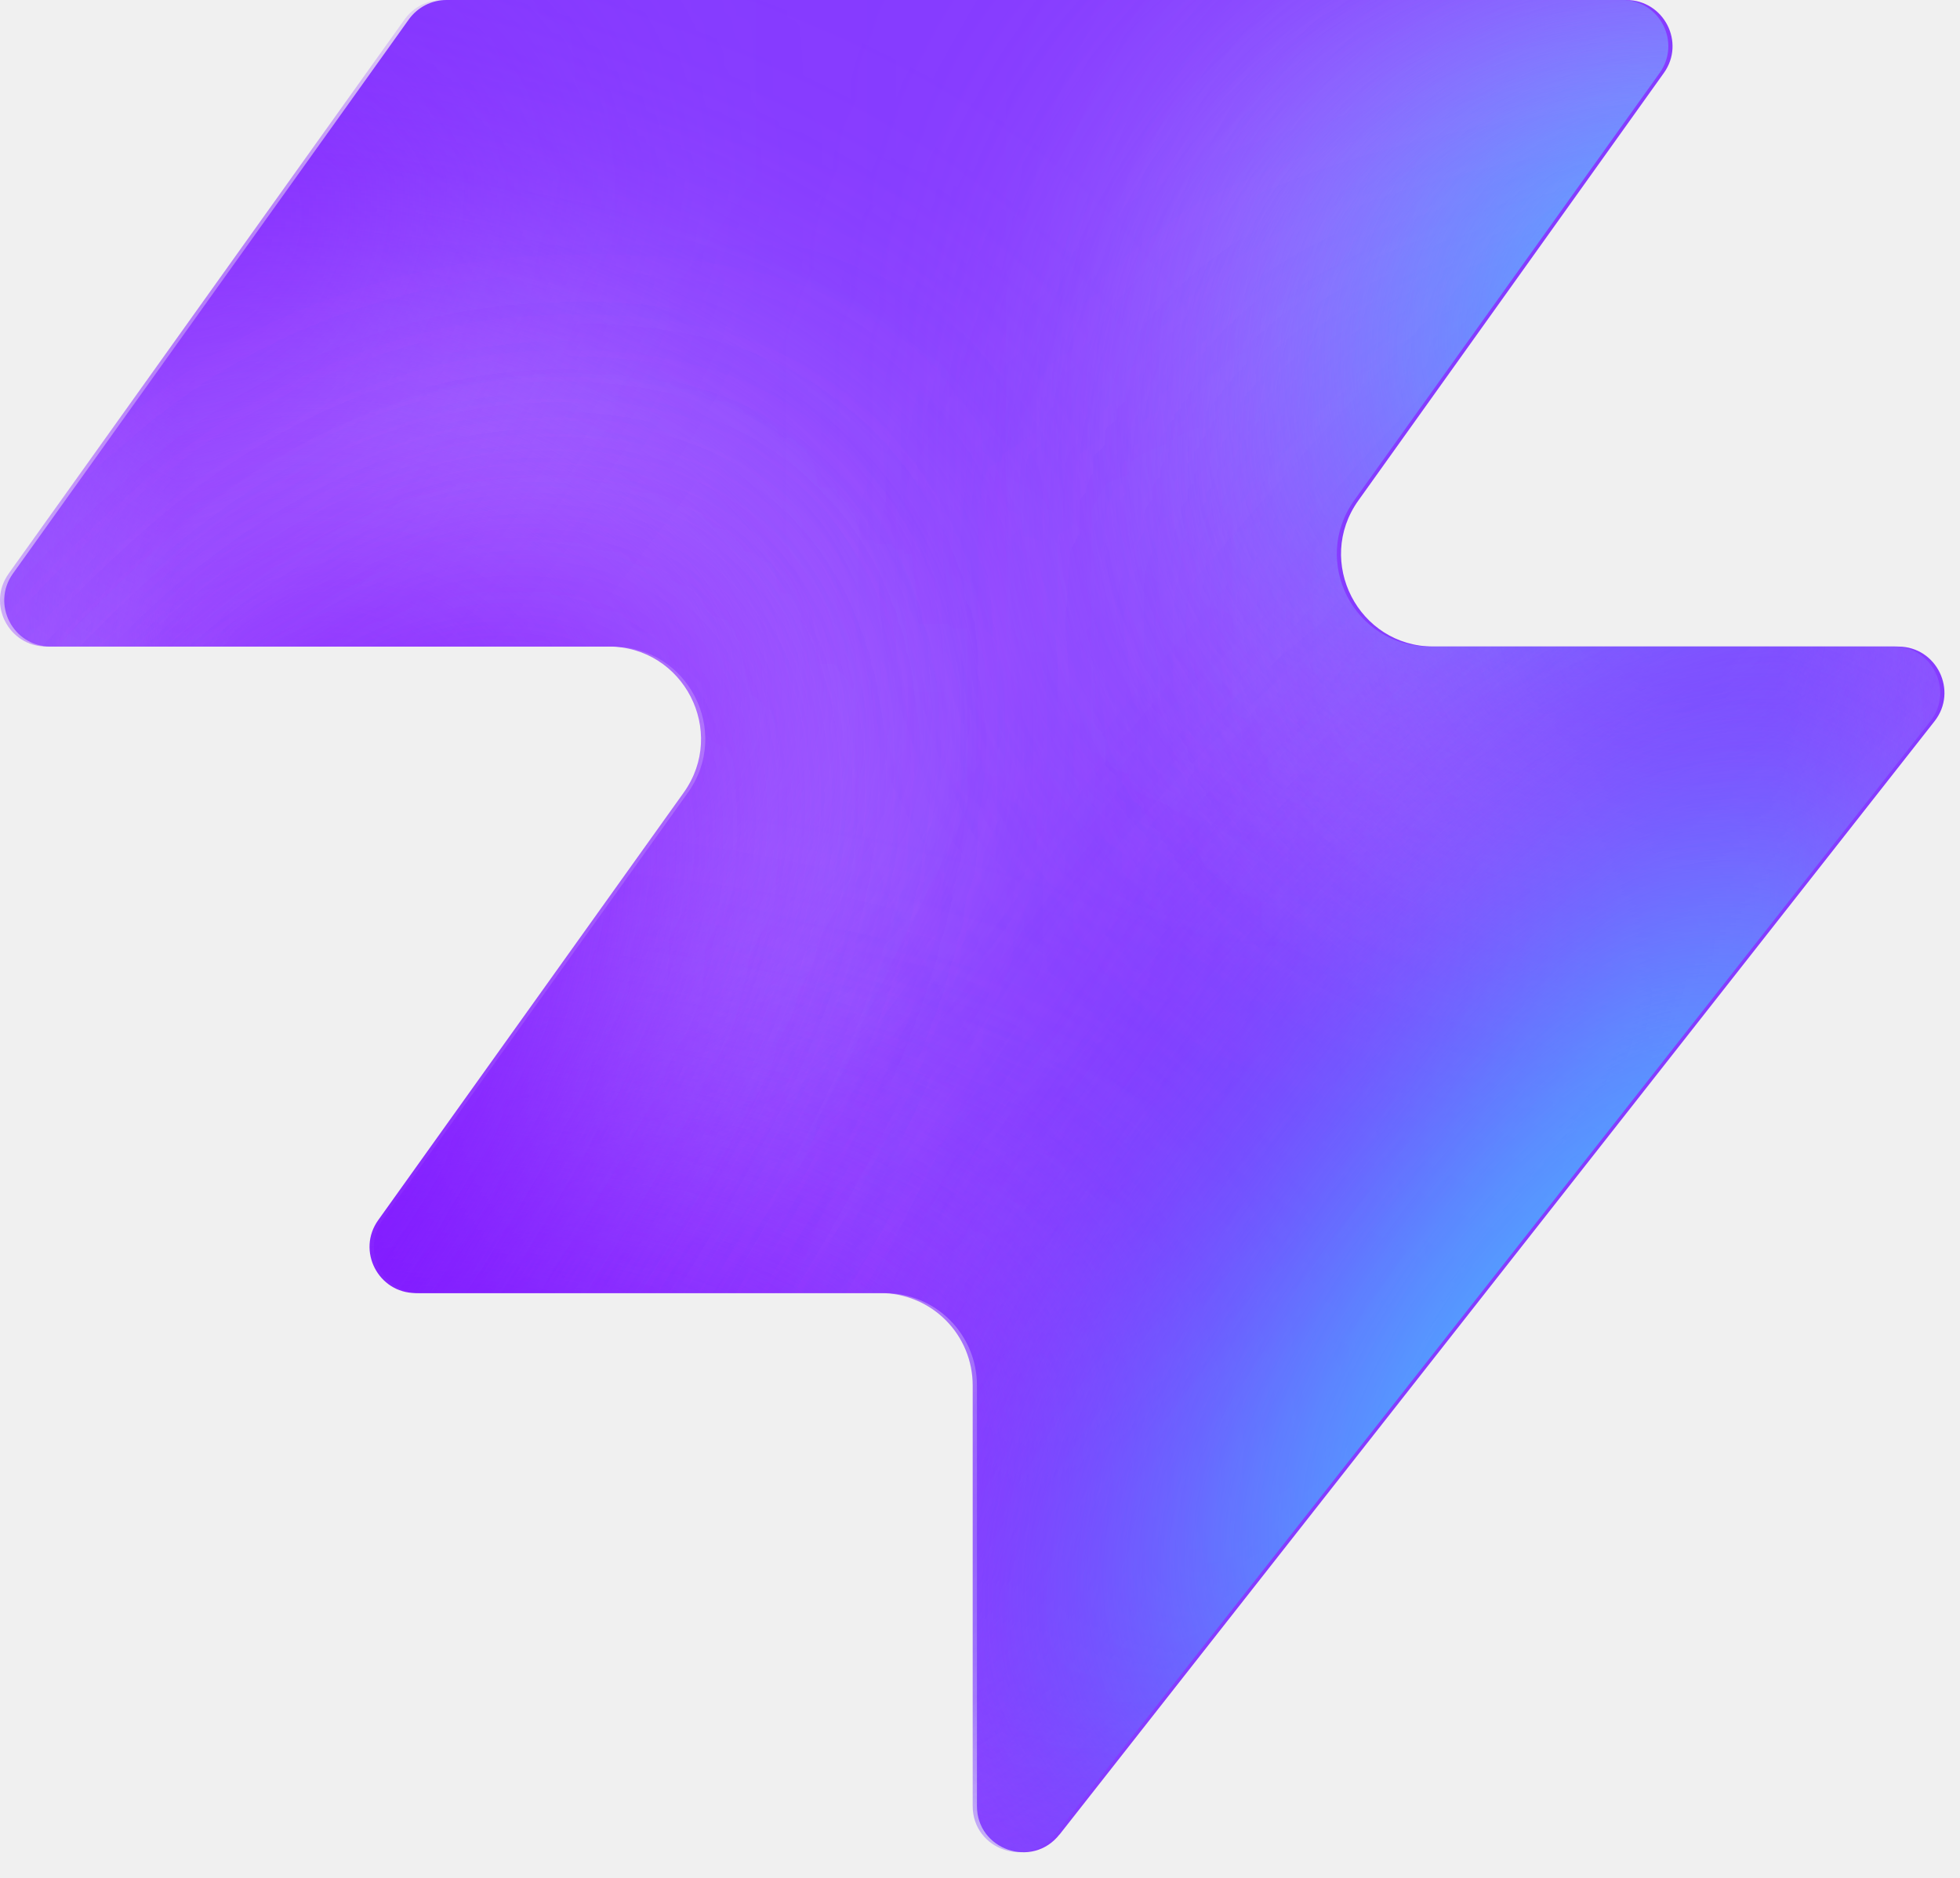
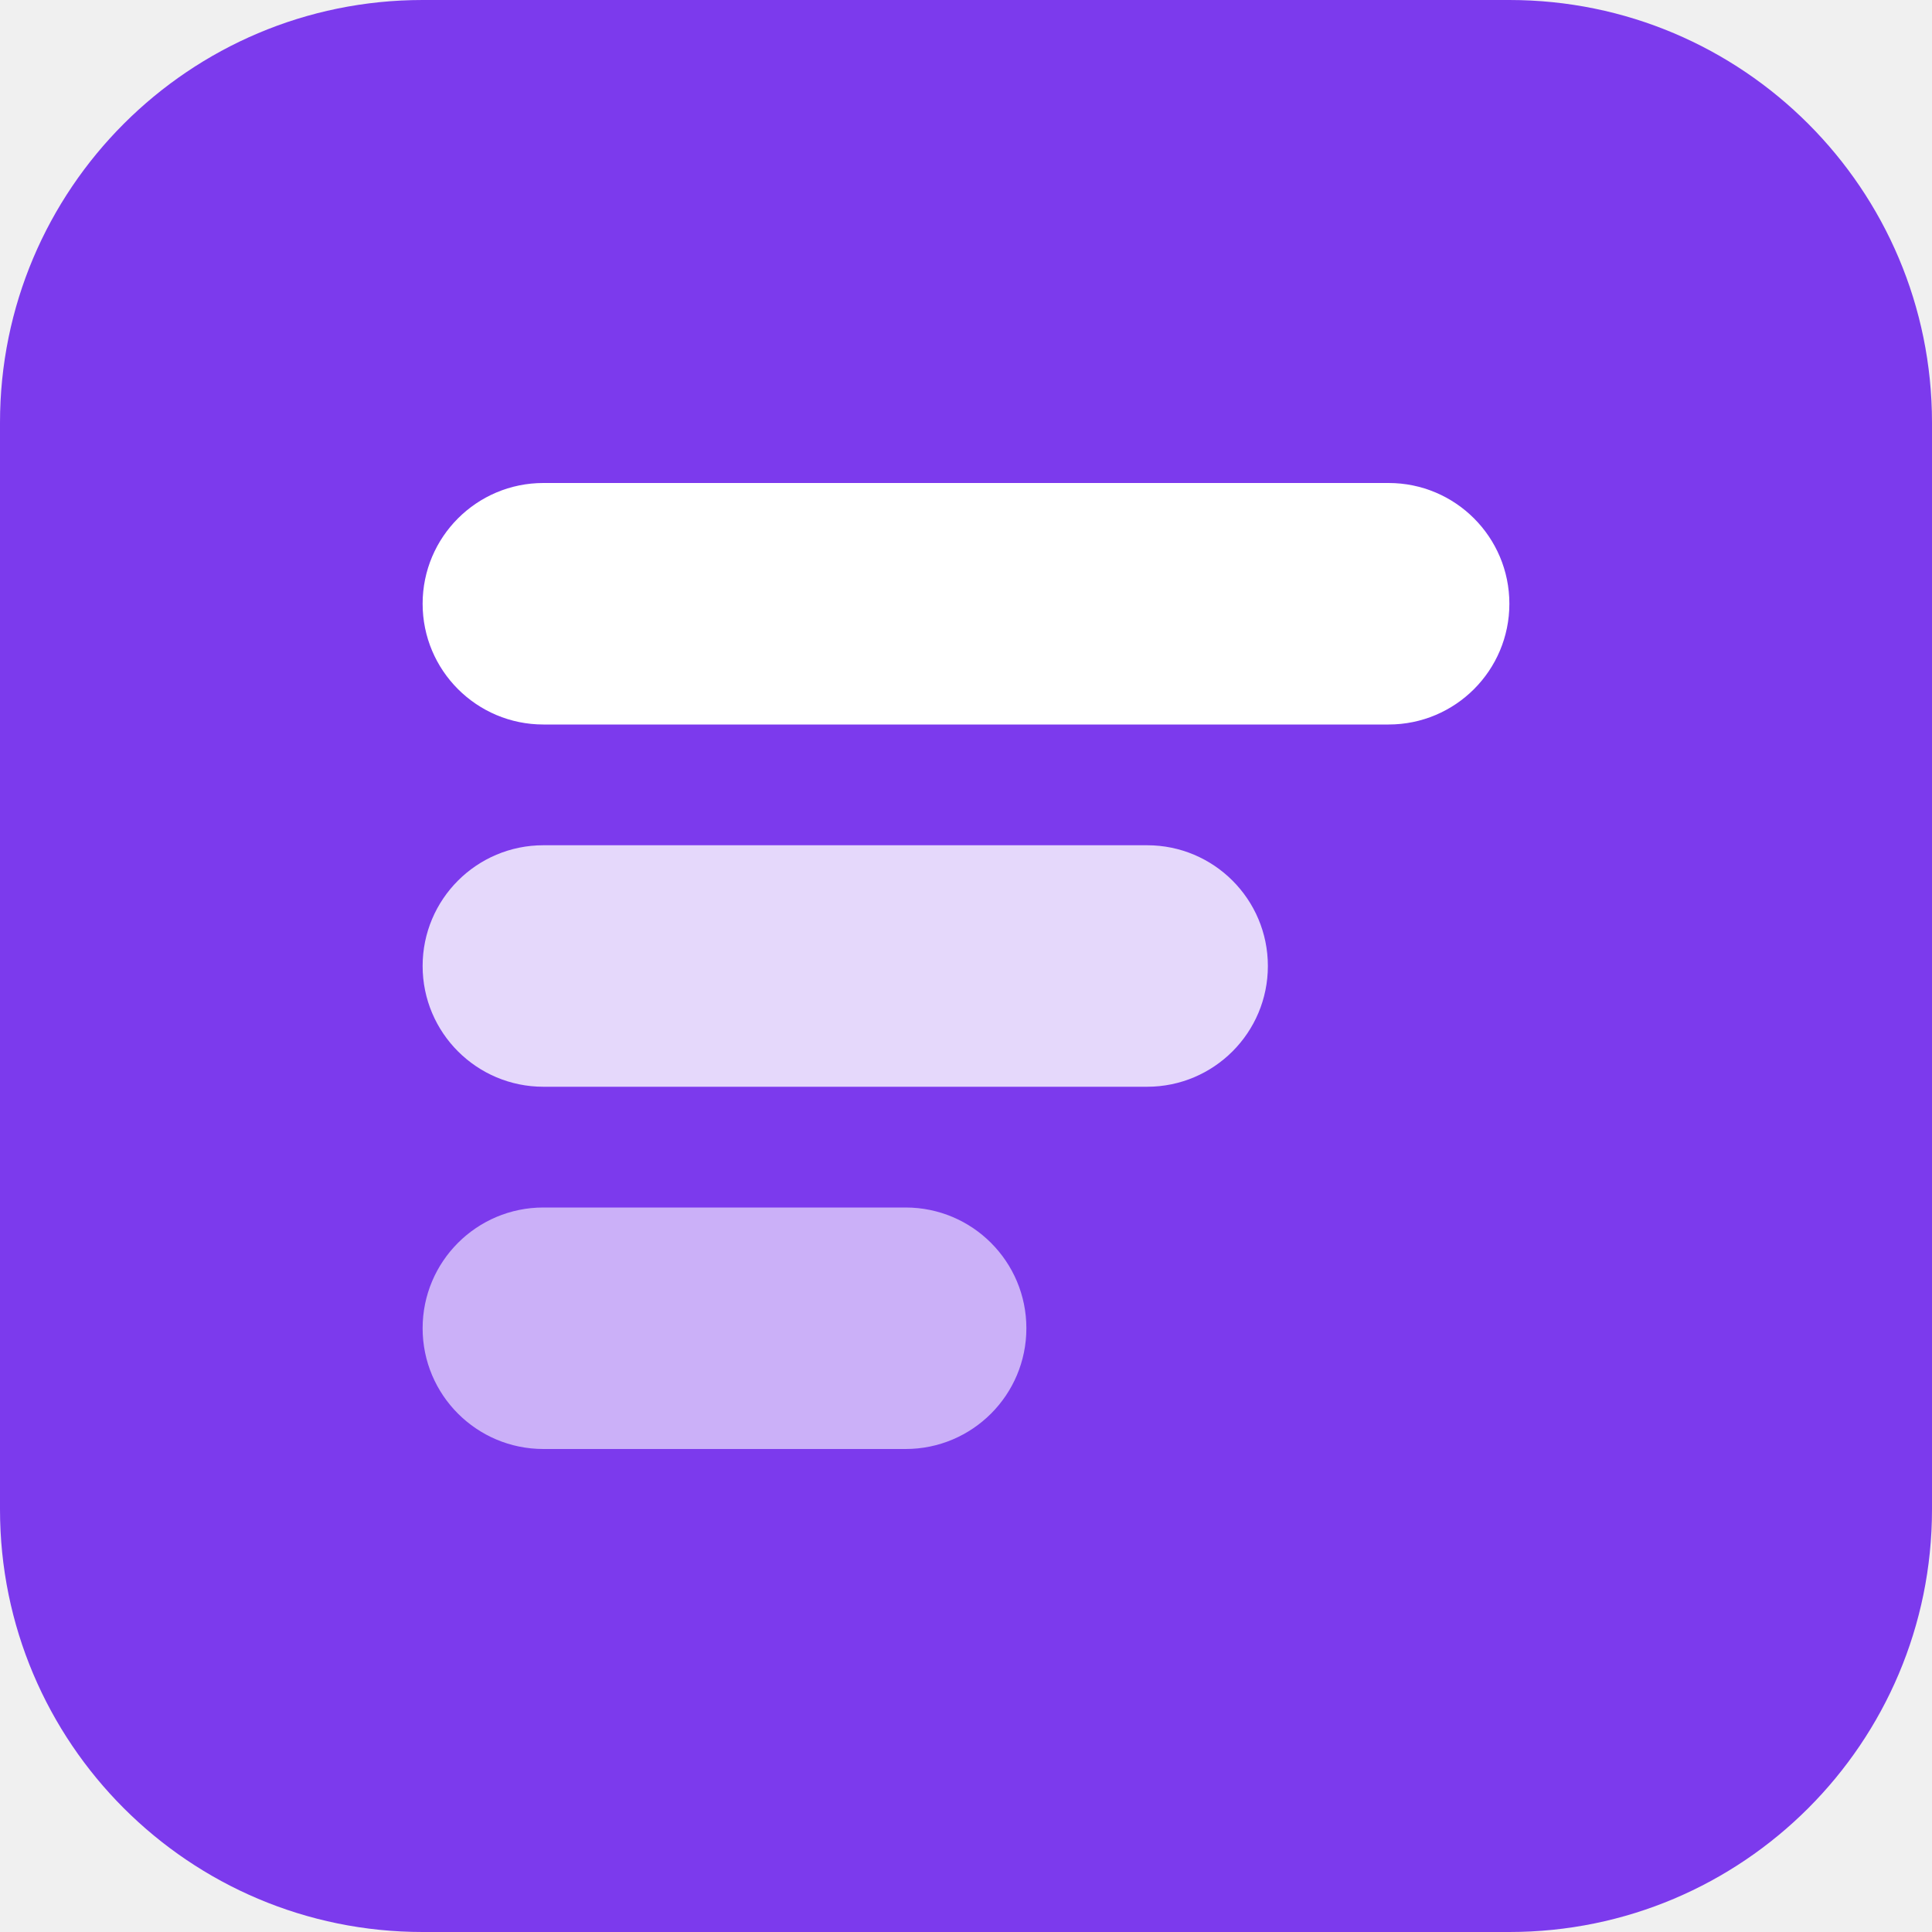
- <svg xmlns="http://www.w3.org/2000/svg" width="48" height="46" fill="none" viewBox="0 0 48 46">
-   <path fill="#863bff" d="M25.946 44.938c-.664.845-2.021.375-2.021-.698V33.937a2.26 2.26 0 0 0-2.262-2.262H10.287c-.92 0-1.456-1.04-.92-1.788l7.48-10.471c1.07-1.497 0-3.578-1.842-3.578H1.237c-.92 0-1.456-1.04-.92-1.788L10.013.474c.214-.297.556-.474.92-.474h28.894c.92 0 1.456 1.04.92 1.788l-7.48 10.471c-1.07 1.498 0 3.579 1.842 3.579h11.377c.943 0 1.473 1.088.89 1.83L25.947 44.94z" style="fill:#863bff;fill:color(display-p3 .525 .23 1);fill-opacity:1" />
-   <mask id="a" width="48" height="46" x="0" y="0" maskUnits="userSpaceOnUse" style="mask-type:alpha">
-     <path fill="#000" d="M25.842 44.938c-.664.844-2.021.375-2.021-.698V33.937a2.26 2.26 0 0 0-2.262-2.262H10.183c-.92 0-1.456-1.04-.92-1.788l7.48-10.471c1.07-1.498 0-3.579-1.842-3.579H1.133c-.92 0-1.456-1.04-.92-1.787L9.91.473c.214-.297.556-.474.92-.474h28.894c.92 0 1.456 1.04.92 1.788l-7.48 10.471c-1.07 1.498 0 3.578 1.842 3.578h11.377c.943 0 1.473 1.088.89 1.832L25.843 44.94z" style="fill:#000;fill-opacity:1" />
-   </mask>
-   <g mask="url(#a)">
-     <g filter="url(#b)">
-       <ellipse cx="5.508" cy="14.704" fill="#ede6ff" rx="5.508" ry="14.704" style="fill:#ede6ff;fill:color(display-p3 .927 .903 1);fill-opacity:1" transform="matrix(.00324 1 1 -.00324 -4.47 31.516)" />
-     </g>
-     <g filter="url(#c)">
-       <ellipse cx="10.399" cy="29.851" fill="#ede6ff" rx="10.399" ry="29.851" style="fill:#ede6ff;fill:color(display-p3 .927 .903 1);fill-opacity:1" transform="matrix(.00324 1 1 -.00324 -39.328 7.883)" />
-     </g>
-     <g filter="url(#d)">
-       <ellipse cx="5.508" cy="30.487" fill="#7e14ff" rx="5.508" ry="30.487" style="fill:#7e14ff;fill:color(display-p3 .492 .077 1);fill-opacity:1" transform="rotate(89.814 -25.913 -14.639)scale(1 -1)" />
-     </g>
-     <g filter="url(#e)">
-       <ellipse cx="5.508" cy="30.599" fill="#7e14ff" rx="5.508" ry="30.599" style="fill:#7e14ff;fill:color(display-p3 .492 .077 1);fill-opacity:1" transform="rotate(89.814 -32.644 -3.334)scale(1 -1)" />
-     </g>
-     <g filter="url(#f)">
-       <ellipse cx="5.508" cy="30.599" fill="#7e14ff" rx="5.508" ry="30.599" style="fill:#7e14ff;fill:color(display-p3 .492 .077 1);fill-opacity:1" transform="matrix(.00324 1 1 -.00324 -34.34 30.47)" />
-     </g>
-     <g filter="url(#g)">
-       <ellipse cx="14.072" cy="22.078" fill="#ede6ff" rx="14.072" ry="22.078" style="fill:#ede6ff;fill:color(display-p3 .927 .903 1);fill-opacity:1" transform="rotate(93.35 24.506 48.493)scale(-1 1)" />
-     </g>
-     <g filter="url(#h)">
-       <ellipse cx="3.47" cy="21.501" fill="#7e14ff" rx="3.47" ry="21.501" style="fill:#7e14ff;fill:color(display-p3 .492 .077 1);fill-opacity:1" transform="rotate(89.009 28.708 47.59)scale(-1 1)" />
-     </g>
-     <g filter="url(#i)">
-       <ellipse cx="3.47" cy="21.501" fill="#7e14ff" rx="3.47" ry="21.501" style="fill:#7e14ff;fill:color(display-p3 .492 .077 1);fill-opacity:1" transform="rotate(89.009 28.708 47.59)scale(-1 1)" />
-     </g>
-     <g filter="url(#j)">
-       <ellipse cx=".387" cy="8.972" fill="#7e14ff" rx="4.407" ry="29.108" style="fill:#7e14ff;fill:color(display-p3 .492 .077 1);fill-opacity:1" transform="rotate(39.51 .387 8.972)" />
-     </g>
-     <g filter="url(#k)">
-       <ellipse cx="47.523" cy="-6.092" fill="#7e14ff" rx="4.407" ry="29.108" style="fill:#7e14ff;fill:color(display-p3 .492 .077 1);fill-opacity:1" transform="rotate(37.892 47.523 -6.092)" />
-     </g>
-     <g filter="url(#l)">
-       <ellipse cx="41.412" cy="6.333" fill="#47bfff" rx="5.971" ry="9.665" style="fill:#47bfff;fill:color(display-p3 .28 .748 1);fill-opacity:1" transform="rotate(37.892 41.412 6.333)" />
-     </g>
-     <g filter="url(#m)">
-       <ellipse cx="-1.879" cy="38.332" fill="#7e14ff" rx="4.407" ry="29.108" style="fill:#7e14ff;fill:color(display-p3 .492 .077 1);fill-opacity:1" transform="rotate(37.892 -1.88 38.332)" />
-     </g>
-     <g filter="url(#n)">
-       <ellipse cx="-1.879" cy="38.332" fill="#7e14ff" rx="4.407" ry="29.108" style="fill:#7e14ff;fill:color(display-p3 .492 .077 1);fill-opacity:1" transform="rotate(37.892 -1.88 38.332)" />
-     </g>
-     <g filter="url(#o)">
-       <ellipse cx="35.651" cy="29.907" fill="#7e14ff" rx="4.407" ry="29.108" style="fill:#7e14ff;fill:color(display-p3 .492 .077 1);fill-opacity:1" transform="rotate(37.892 35.651 29.907)" />
-     </g>
-     <g filter="url(#p)">
-       <ellipse cx="38.418" cy="32.4" fill="#47bfff" rx="5.971" ry="15.297" style="fill:#47bfff;fill:color(display-p3 .28 .748 1);fill-opacity:1" transform="rotate(37.892 38.418 32.4)" />
-     </g>
-   </g>
-   <defs>
-     <filter id="b" width="60.045" height="41.654" x="-19.77" y="16.149" color-interpolation-filters="sRGB" filterUnits="userSpaceOnUse">
-       <feFlood flood-opacity="0" result="BackgroundImageFix" />
-       <feBlend in="SourceGraphic" in2="BackgroundImageFix" result="shape" />
-       <feGaussianBlur result="effect1_foregroundBlur_2002_17158" stdDeviation="7.659" />
-     </filter>
-     <filter id="c" width="90.34" height="51.437" x="-54.613" y="-7.533" color-interpolation-filters="sRGB" filterUnits="userSpaceOnUse">
-       <feFlood flood-opacity="0" result="BackgroundImageFix" />
-       <feBlend in="SourceGraphic" in2="BackgroundImageFix" result="shape" />
-       <feGaussianBlur result="effect1_foregroundBlur_2002_17158" stdDeviation="7.659" />
-     </filter>
-     <filter id="d" width="79.355" height="29.4" x="-49.64" y="2.03" color-interpolation-filters="sRGB" filterUnits="userSpaceOnUse">
-       <feFlood flood-opacity="0" result="BackgroundImageFix" />
-       <feBlend in="SourceGraphic" in2="BackgroundImageFix" result="shape" />
-       <feGaussianBlur result="effect1_foregroundBlur_2002_17158" stdDeviation="4.596" />
-     </filter>
-     <filter id="e" width="79.579" height="29.4" x="-45.045" y="20.029" color-interpolation-filters="sRGB" filterUnits="userSpaceOnUse">
-       <feFlood flood-opacity="0" result="BackgroundImageFix" />
-       <feBlend in="SourceGraphic" in2="BackgroundImageFix" result="shape" />
-       <feGaussianBlur result="effect1_foregroundBlur_2002_17158" stdDeviation="4.596" />
-     </filter>
-     <filter id="f" width="79.579" height="29.4" x="-43.513" y="21.178" color-interpolation-filters="sRGB" filterUnits="userSpaceOnUse">
-       <feFlood flood-opacity="0" result="BackgroundImageFix" />
-       <feBlend in="SourceGraphic" in2="BackgroundImageFix" result="shape" />
-       <feGaussianBlur result="effect1_foregroundBlur_2002_17158" stdDeviation="4.596" />
-     </filter>
-     <filter id="g" width="74.749" height="58.852" x="15.756" y="-17.901" color-interpolation-filters="sRGB" filterUnits="userSpaceOnUse">
-       <feFlood flood-opacity="0" result="BackgroundImageFix" />
-       <feBlend in="SourceGraphic" in2="BackgroundImageFix" result="shape" />
-       <feGaussianBlur result="effect1_foregroundBlur_2002_17158" stdDeviation="7.659" />
-     </filter>
-     <filter id="h" width="61.377" height="25.362" x="23.548" y="2.284" color-interpolation-filters="sRGB" filterUnits="userSpaceOnUse">
-       <feFlood flood-opacity="0" result="BackgroundImageFix" />
-       <feBlend in="SourceGraphic" in2="BackgroundImageFix" result="shape" />
-       <feGaussianBlur result="effect1_foregroundBlur_2002_17158" stdDeviation="4.596" />
-     </filter>
-     <filter id="i" width="61.377" height="25.362" x="23.548" y="2.284" color-interpolation-filters="sRGB" filterUnits="userSpaceOnUse">
-       <feFlood flood-opacity="0" result="BackgroundImageFix" />
-       <feBlend in="SourceGraphic" in2="BackgroundImageFix" result="shape" />
-       <feGaussianBlur result="effect1_foregroundBlur_2002_17158" stdDeviation="4.596" />
-     </filter>
-     <filter id="j" width="56.045" height="63.649" x="-27.636" y="-22.853" color-interpolation-filters="sRGB" filterUnits="userSpaceOnUse">
-       <feFlood flood-opacity="0" result="BackgroundImageFix" />
-       <feBlend in="SourceGraphic" in2="BackgroundImageFix" result="shape" />
-       <feGaussianBlur result="effect1_foregroundBlur_2002_17158" stdDeviation="4.596" />
-     </filter>
-     <filter id="k" width="54.814" height="64.646" x="20.116" y="-38.415" color-interpolation-filters="sRGB" filterUnits="userSpaceOnUse">
-       <feFlood flood-opacity="0" result="BackgroundImageFix" />
-       <feBlend in="SourceGraphic" in2="BackgroundImageFix" result="shape" />
-       <feGaussianBlur result="effect1_foregroundBlur_2002_17158" stdDeviation="4.596" />
-     </filter>
-     <filter id="l" width="33.541" height="35.313" x="24.641" y="-11.323" color-interpolation-filters="sRGB" filterUnits="userSpaceOnUse">
-       <feFlood flood-opacity="0" result="BackgroundImageFix" />
-       <feBlend in="SourceGraphic" in2="BackgroundImageFix" result="shape" />
-       <feGaussianBlur result="effect1_foregroundBlur_2002_17158" stdDeviation="4.596" />
-     </filter>
-     <filter id="m" width="54.814" height="64.646" x="-29.286" y="6.009" color-interpolation-filters="sRGB" filterUnits="userSpaceOnUse">
-       <feFlood flood-opacity="0" result="BackgroundImageFix" />
-       <feBlend in="SourceGraphic" in2="BackgroundImageFix" result="shape" />
-       <feGaussianBlur result="effect1_foregroundBlur_2002_17158" stdDeviation="4.596" />
-     </filter>
-     <filter id="n" width="54.814" height="64.646" x="-29.286" y="6.009" color-interpolation-filters="sRGB" filterUnits="userSpaceOnUse">
-       <feFlood flood-opacity="0" result="BackgroundImageFix" />
-       <feBlend in="SourceGraphic" in2="BackgroundImageFix" result="shape" />
-       <feGaussianBlur result="effect1_foregroundBlur_2002_17158" stdDeviation="4.596" />
-     </filter>
-     <filter id="o" width="54.814" height="64.646" x="8.244" y="-2.416" color-interpolation-filters="sRGB" filterUnits="userSpaceOnUse">
-       <feFlood flood-opacity="0" result="BackgroundImageFix" />
-       <feBlend in="SourceGraphic" in2="BackgroundImageFix" result="shape" />
-       <feGaussianBlur result="effect1_foregroundBlur_2002_17158" stdDeviation="4.596" />
-     </filter>
-     <filter id="p" width="39.409" height="43.623" x="18.713" y="10.588" color-interpolation-filters="sRGB" filterUnits="userSpaceOnUse">
-       <feFlood flood-opacity="0" result="BackgroundImageFix" />
-       <feBlend in="SourceGraphic" in2="BackgroundImageFix" result="shape" />
-       <feGaussianBlur result="effect1_foregroundBlur_2002_17158" stdDeviation="4.596" />
-     </filter>
-   </defs>
+ <svg xmlns="http://www.w3.org/2000/svg" viewBox="0 0 32 32">
+   <rect width="32" height="32" rx="7" fill="#7c3aed" />
+   <rect x="7" y="8" width="18" height="4" rx="2" fill="#fff" />
+   <rect x="7" y="14" width="14" height="4" rx="2" fill="#fff" opacity=".8" />
+   <rect x="7" y="20" width="10" height="4" rx="2" fill="#fff" opacity=".6" />
</svg>
